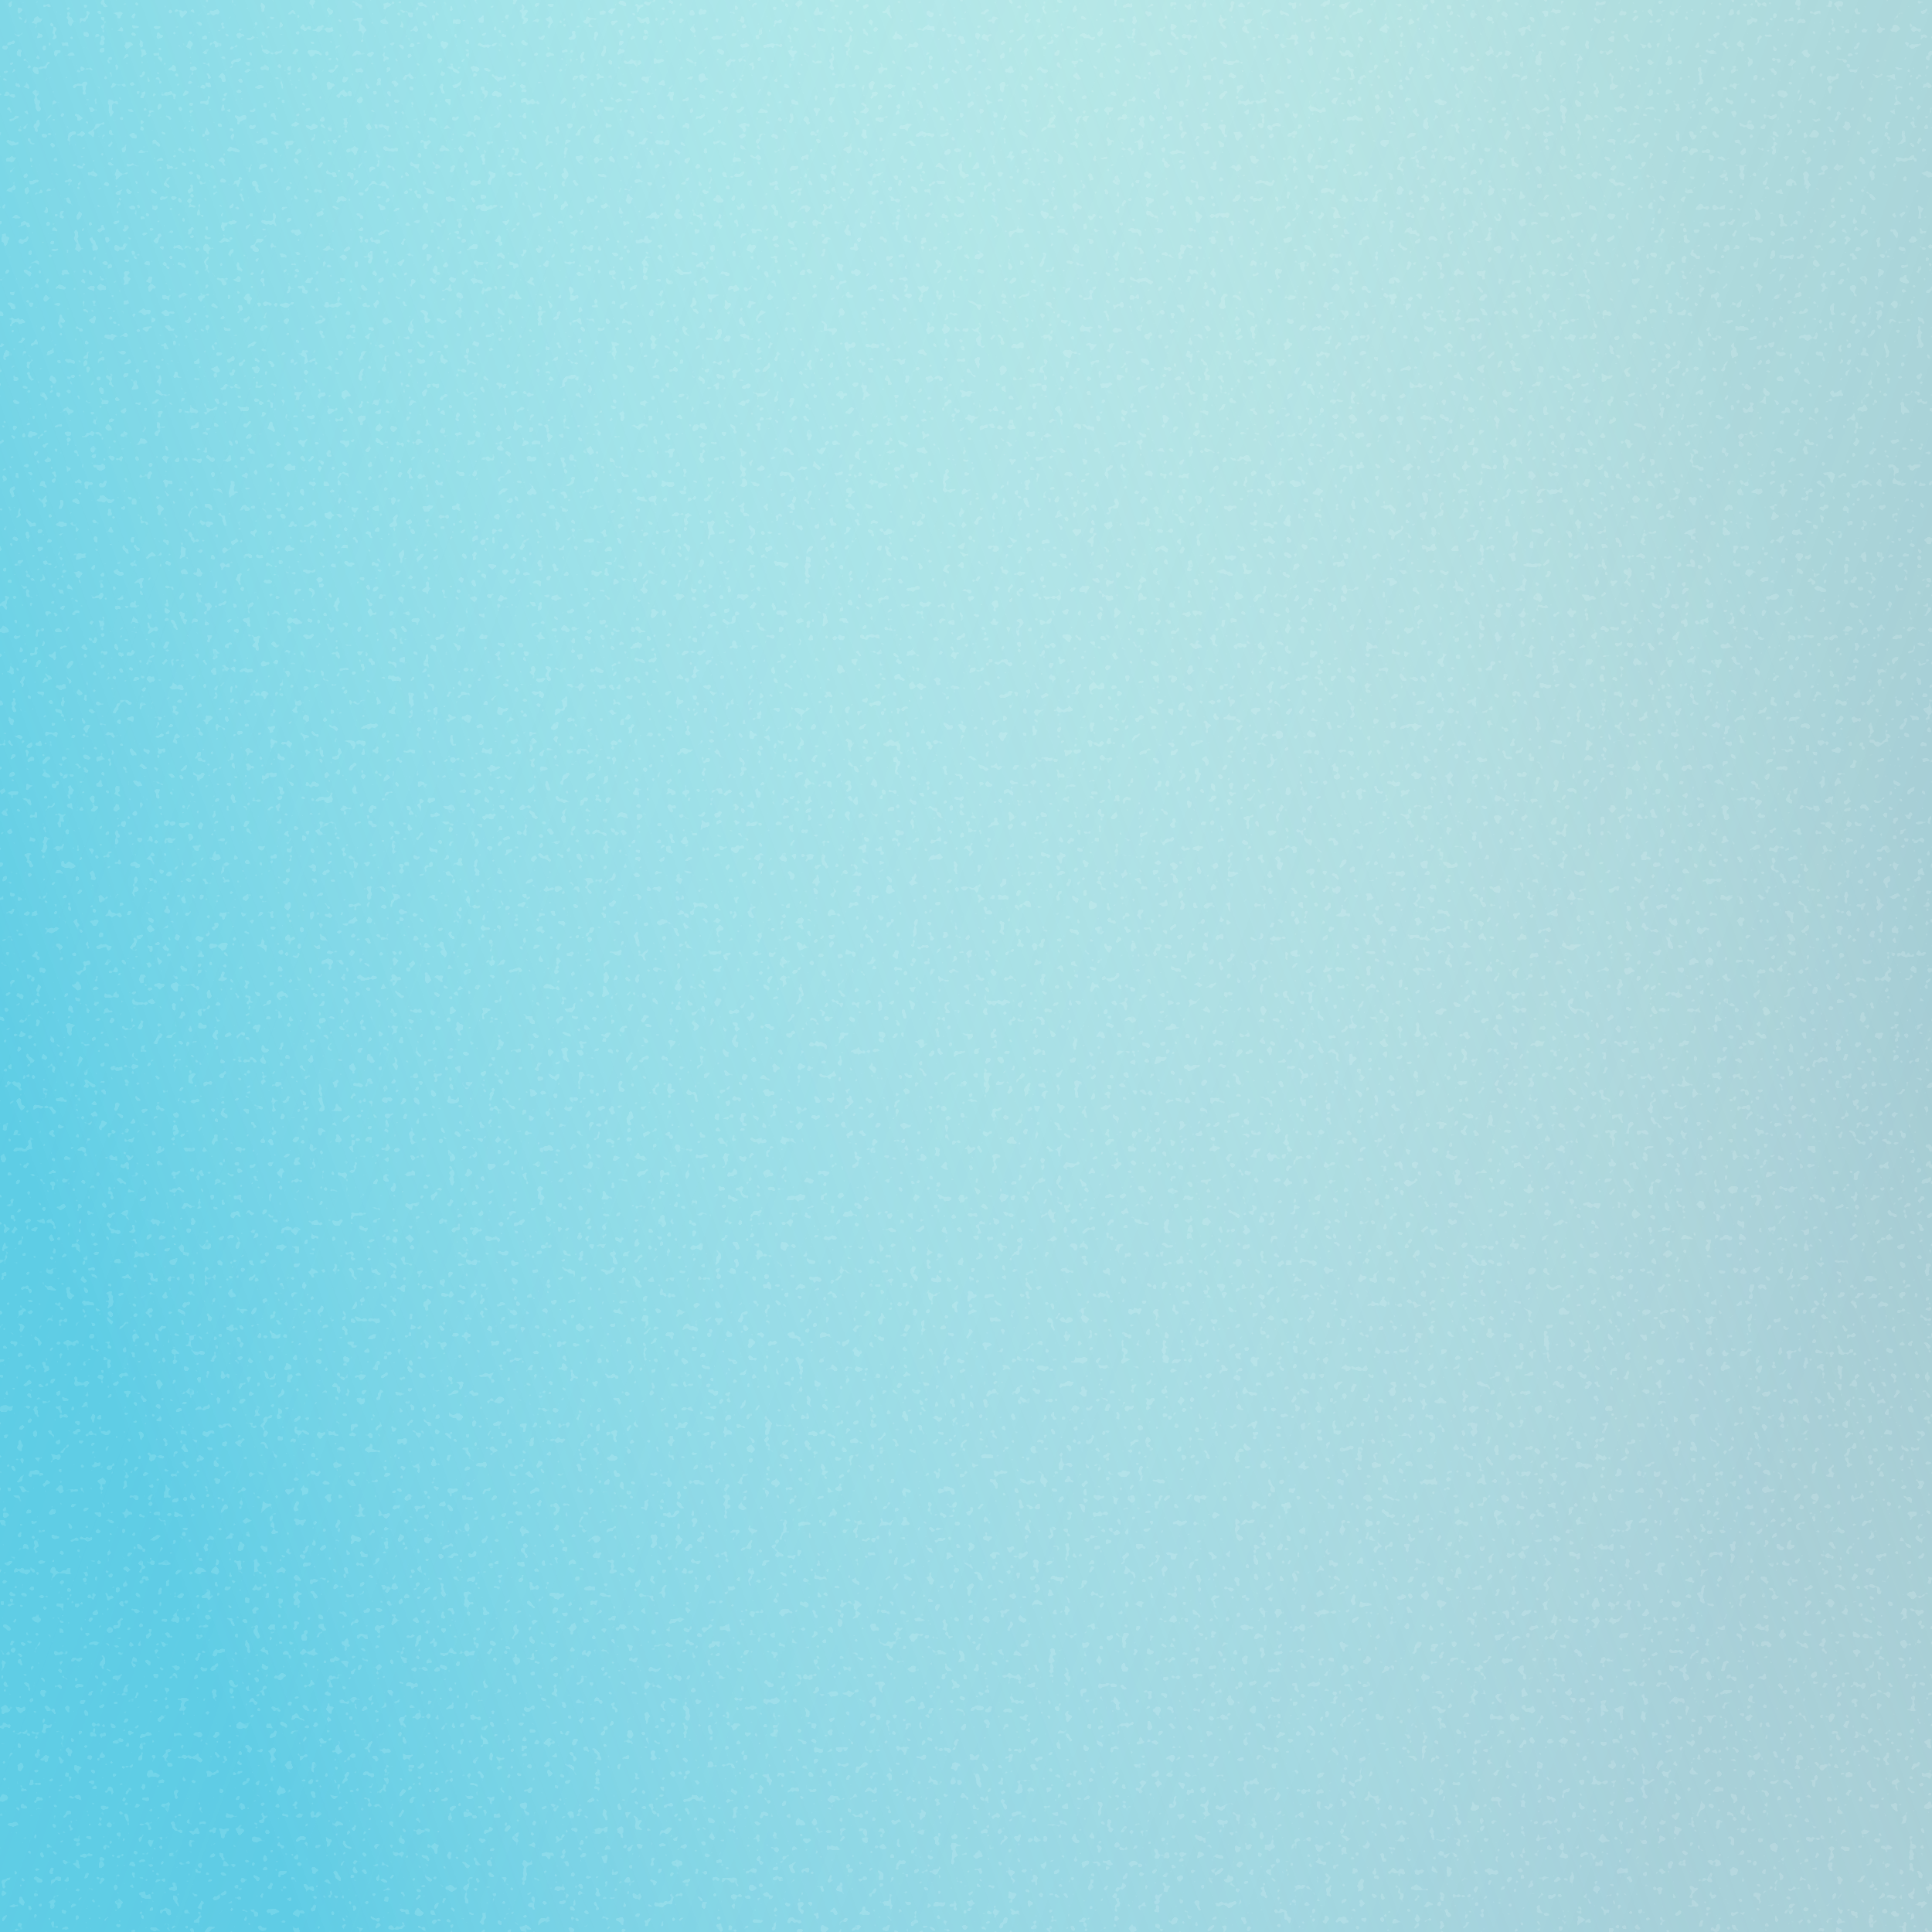
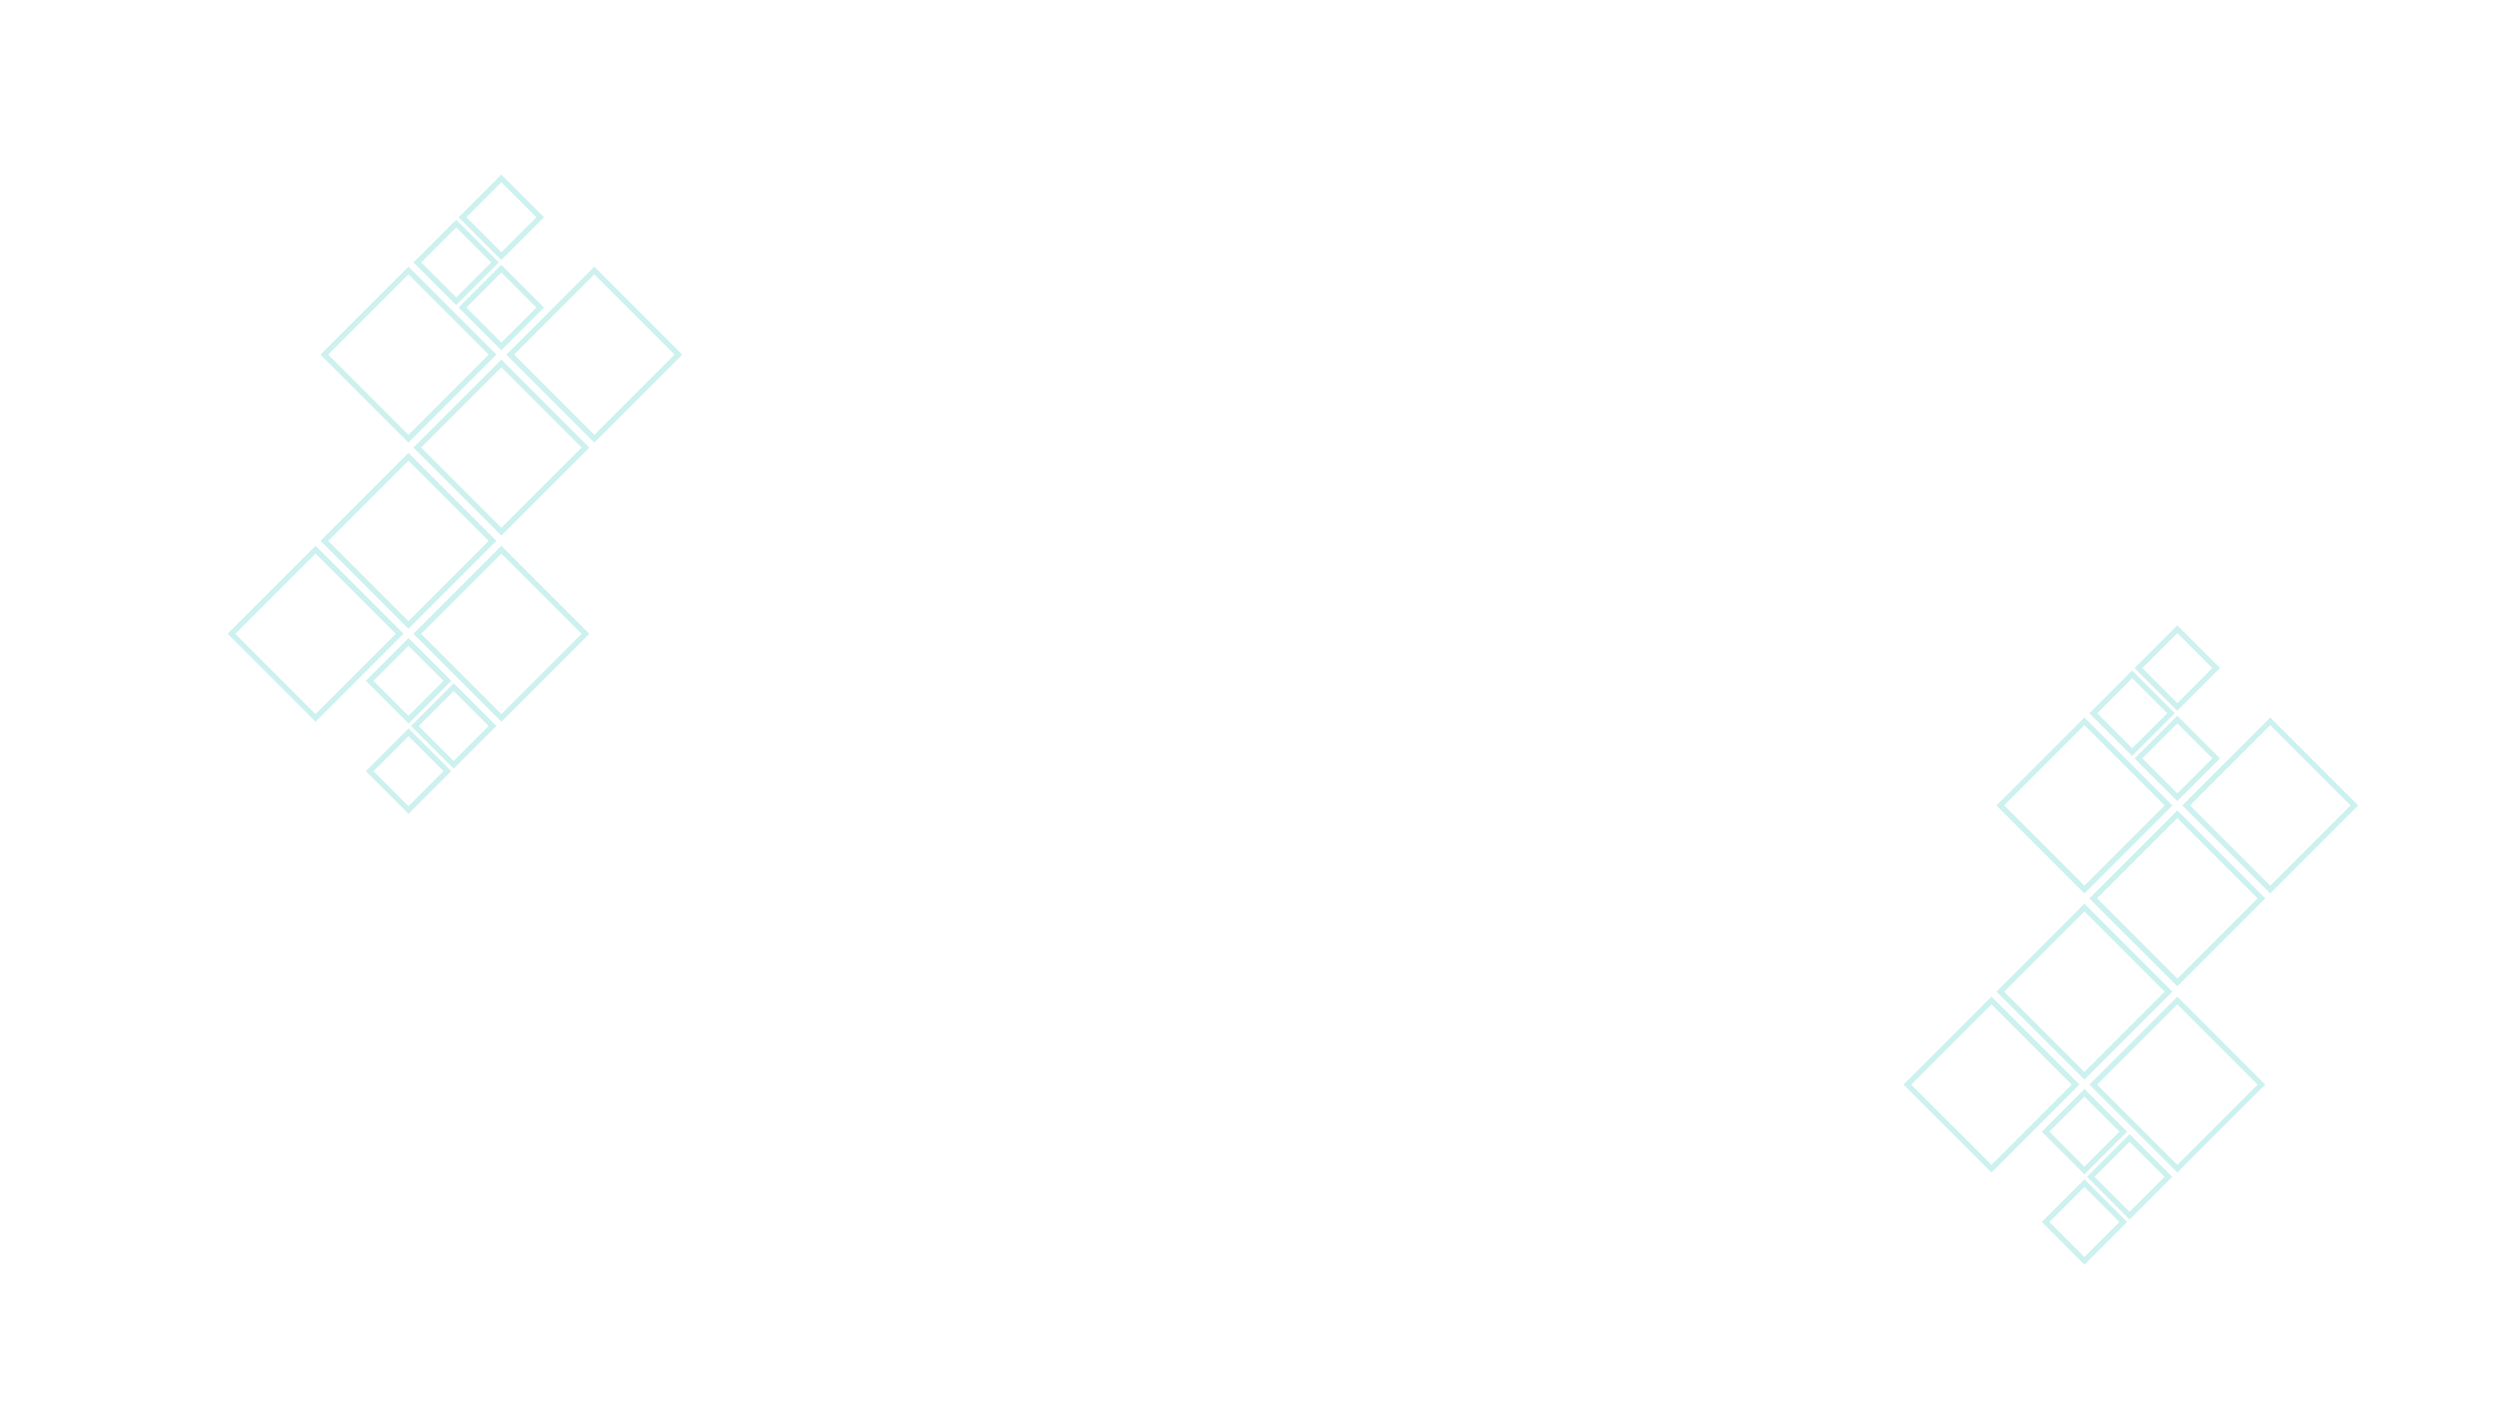
- <svg xmlns="http://www.w3.org/2000/svg" version="1.1" viewBox="0 0 700 700" width="700" height="700">
+ <svg xmlns="http://www.w3.org/2000/svg" width="1366" zoomAndPan="magnify" viewBox="0 0 1024.5 576" height="768" preserveAspectRatio="xMidYMid meet" version="1.0">
  <defs>
-     <linearGradient gradientTransform="rotate(-110, 0.5, 0.5)" x1="50%" y1="0%" x2="50%" y2="100%" id="gggrain-gradient2">
-       <stop stop-color="hsla(194, 83%, 49%, 0.53)" stop-opacity="1" offset="-0%" />
-       <stop stop-color="rgba(255,255,255,0)" stop-opacity="0" offset="100%" />
-     </linearGradient>
-     <linearGradient gradientTransform="rotate(110, 0.5, 0.5)" x1="50%" y1="0%" x2="50%" y2="100%" id="gggrain-gradient3">
-       <stop stop-color="#8b8bad50" stop-opacity="1" />
-       <stop stop-color="rgba(255,255,255,0)" stop-opacity="0" offset="100%" />
-     </linearGradient>
-     <filter id="gggrain-filter" x="-20%" y="-20%" width="140%" height="140%" filterUnits="objectBoundingBox" primitiveUnits="userSpaceOnUse" color-interpolation-filters="sRGB">
-       <feTurbulence type="fractalNoise" baseFrequency="0.34" numOctaves="2" seed="2" stitchTiles="stitch" x="0%" y="0%" width="100%" height="100%" result="turbulence" />
-       <feColorMatrix type="saturate" values="0" x="0%" y="0%" width="100%" height="100%" in="turbulence" result="colormatrix" />
-       <feComponentTransfer x="0%" y="0%" width="100%" height="100%" in="colormatrix" result="componentTransfer">
-         <feFuncR type="linear" slope="3" />
-         <feFuncG type="linear" slope="3" />
-         <feFuncB type="linear" slope="3" />
-       </feComponentTransfer>
-       <feColorMatrix x="0%" y="0%" width="100%" height="100%" in="componentTransfer" result="colormatrix2" type="matrix" values="1 0 0 0 0           0 1 0 0 0           0 0 1 0 0           0 0 0 23 -15" />
+     <filter x="0%" y="0%" width="100%" height="100%" id="861fa23675">
+       <feColorMatrix values="0 0 0 0 1 0 0 0 0 1 0 0 0 0 1 0 0 0 1 0" color-interpolation-filters="sRGB" />
    </filter>
+     <mask id="0b452772c9">
+       <g filter="url(#861fa23675)">
+         <rect x="-102.45" width="1229.4" fill="#000000" y="-57.6" height="691.2" fill-opacity="0.2" />
+       </g>
+     </mask>
+     <clipPath id="495340c7c1">
+       <path d="M 14 14 L 87 14 L 87 87 L 14 87 Z M 14 14 " clip-rule="nonzero" />
+     </clipPath>
+     <clipPath id="3749602330">
+       <path d="M 50.469 86.461 L 14.422 50.414 L 50.469 14.371 L 86.512 50.414 Z M 50.469 86.461 " clip-rule="nonzero" />
+     </clipPath>
+     <clipPath id="367addef4f">
+       <path d="M 50.469 86.461 L 14.398 50.391 L 50.469 14.32 L 86.535 50.391 Z M 50.469 86.461 " clip-rule="nonzero" />
+     </clipPath>
+     <clipPath id="f3f7371090">
+       <rect x="0" width="100" y="0" height="100" />
+     </clipPath>
+     <mask id="c71a11f17d">
+       <g filter="url(#861fa23675)">
+         <rect x="-102.45" width="1229.4" fill="#000000" y="-57.6" height="691.2" fill-opacity="0.2" />
+       </g>
+     </mask>
+     <clipPath id="c6a103c023">
+       <path d="M 13 14 L 49 14 L 49 50 L 13 50 Z M 13 14 " clip-rule="nonzero" />
+     </clipPath>
+     <clipPath id="93a451a67c">
+       <path d="M 13.441 31.539 L 30.934 14.047 L 48.426 31.539 L 30.934 49.031 Z M 13.441 31.539 " clip-rule="nonzero" />
+     </clipPath>
+     <clipPath id="45bfdffde4">
+       <path d="M 13.441 31.539 L 30.969 14.012 L 48.492 31.539 L 30.969 49.062 Z M 13.441 31.539 " clip-rule="nonzero" />
+     </clipPath>
+     <clipPath id="a8a6e30c58">
+       <rect x="0" width="62" y="0" height="63" />
+     </clipPath>
+     <mask id="0bdf95e060">
+       <g filter="url(#861fa23675)">
+         <rect x="-102.45" width="1229.4" fill="#000000" y="-57.6" height="691.2" fill-opacity="0.2" />
+       </g>
+     </mask>
+     <clipPath id="3ad0c20a39">
+       <path d="M 13 13 L 49 13 L 49 49 L 13 49 Z M 13 13 " clip-rule="nonzero" />
+     </clipPath>
+     <clipPath id="9ea1c5186b">
+       <path d="M 13.945 31.035 L 31.438 13.543 L 48.93 31.035 L 31.438 48.527 Z M 13.945 31.035 " clip-rule="nonzero" />
+     </clipPath>
+     <clipPath id="d74a50ac52">
+       <path d="M 13.945 31.035 L 31.469 13.512 L 48.996 31.035 L 31.469 48.562 Z M 13.945 31.035 " clip-rule="nonzero" />
+     </clipPath>
+     <clipPath id="61e1cf6746">
+       <rect x="0" width="63" y="0" height="62" />
+     </clipPath>
+     <mask id="478790a69a">
+       <g filter="url(#861fa23675)">
+         <rect x="-102.45" width="1229.4" fill="#000000" y="-57.6" height="691.2" fill-opacity="0.2" />
+       </g>
+     </mask>
+     <clipPath id="e312d58d72">
+       <path d="M 13 13 L 49 13 L 49 49 L 13 49 Z M 13 13 " clip-rule="nonzero" />
+     </clipPath>
+     <clipPath id="e810c44abd">
+       <path d="M 13.945 31.039 L 31.438 13.547 L 48.93 31.039 L 31.438 48.531 Z M 13.945 31.039 " clip-rule="nonzero" />
+     </clipPath>
+     <clipPath id="0ff4c90529">
+       <path d="M 13.945 31.039 L 31.469 13.516 L 48.996 31.039 L 31.469 48.566 Z M 13.945 31.039 " clip-rule="nonzero" />
+     </clipPath>
+     <clipPath id="d3db801fe9">
+       <rect x="0" width="63" y="0" height="62" />
+     </clipPath>
+     <mask id="a97284b35d">
+       <g filter="url(#861fa23675)">
+         <rect x="-102.45" width="1229.4" fill="#000000" y="-57.6" height="691.2" fill-opacity="0.2" />
+       </g>
+     </mask>
+     <clipPath id="856ae90747">
+       <path d="M 13 14 L 86 14 L 86 87 L 13 87 Z M 13 14 " clip-rule="nonzero" />
+     </clipPath>
+     <clipPath id="5570665ad2">
+       <path d="M 49.387 86.379 L 13.344 50.336 L 49.387 14.289 L 85.434 50.336 Z M 49.387 86.379 " clip-rule="nonzero" />
+     </clipPath>
+     <clipPath id="811688ba27">
+       <path d="M 49.387 86.379 L 13.316 50.309 L 49.387 14.242 L 85.457 50.309 Z M 49.387 86.379 " clip-rule="nonzero" />
+     </clipPath>
+     <clipPath id="61a2f4f549">
+       <rect x="0" width="99" y="0" height="100" />
+     </clipPath>
+     <mask id="307c903c63">
+       <g filter="url(#861fa23675)">
+         <rect x="-102.45" width="1229.4" fill="#000000" y="-57.6" height="691.2" fill-opacity="0.2" />
+       </g>
+     </mask>
+     <clipPath id="e667bbb2e8">
+       <path d="M 13 14 L 86 14 L 86 87 L 13 87 Z M 13 14 " clip-rule="nonzero" />
+     </clipPath>
+     <clipPath id="ea53f5a3a5">
+       <path d="M 49.547 86.379 L 13.504 50.336 L 49.547 14.289 L 85.59 50.336 Z M 49.547 86.379 " clip-rule="nonzero" />
+     </clipPath>
+     <clipPath id="dc24f9732b">
+       <path d="M 49.547 86.379 L 13.477 50.309 L 49.547 14.242 L 85.617 50.309 Z M 49.547 86.379 " clip-rule="nonzero" />
+     </clipPath>
+     <clipPath id="2b953091ec">
+       <rect x="0" width="99" y="0" height="100" />
+     </clipPath>
+     <mask id="05ba6e266a">
+       <g filter="url(#861fa23675)">
+         <rect x="-102.45" width="1229.4" fill="#000000" y="-57.6" height="691.2" fill-opacity="0.2" />
+       </g>
+     </mask>
+     <clipPath id="c31d97b0c6">
+       <path d="M 13 13 L 86 13 L 86 86 L 13 86 Z M 13 13 " clip-rule="nonzero" />
+     </clipPath>
+     <clipPath id="c0ed3c0c97">
+       <path d="M 49.387 13.59 L 85.434 49.633 L 49.387 85.68 L 13.344 49.633 Z M 49.387 13.59 " clip-rule="nonzero" />
+     </clipPath>
+     <clipPath id="6b9cadb4ad">
+       <path d="M 49.387 13.59 L 85.457 49.66 L 49.387 85.73 L 13.316 49.66 Z M 49.387 13.59 " clip-rule="nonzero" />
+     </clipPath>
+     <clipPath id="e8e3195af9">
+       <rect x="0" width="99" y="0" height="99" />
+     </clipPath>
+     <mask id="768e7af101">
+       <g filter="url(#861fa23675)">
+         <rect x="-102.45" width="1229.4" fill="#000000" y="-57.6" height="691.2" fill-opacity="0.2" />
+       </g>
+     </mask>
+     <clipPath id="559cccea8f">
+       <path d="M 13 14 L 49 14 L 49 50 L 13 50 Z M 13 14 " clip-rule="nonzero" />
+     </clipPath>
+     <clipPath id="8f6d039d48">
+       <path d="M 48.418 31.516 L 30.926 49.008 L 13.434 31.516 L 30.926 14.023 Z M 48.418 31.516 " clip-rule="nonzero" />
+     </clipPath>
+     <clipPath id="486ffe2a0a">
+       <path d="M 48.418 31.516 L 30.891 49.039 L 13.367 31.516 L 30.891 13.988 Z M 48.418 31.516 " clip-rule="nonzero" />
+     </clipPath>
+     <clipPath id="47fbc3c585">
+       <rect x="0" width="62" y="0" height="63" />
+     </clipPath>
+     <mask id="70a63f005b">
+       <g filter="url(#861fa23675)">
+         <rect x="-102.45" width="1229.4" fill="#000000" y="-57.6" height="691.2" fill-opacity="0.2" />
+       </g>
+     </mask>
+     <clipPath id="d5dd62d8a4">
+       <path d="M 13 13 L 49 13 L 49 49 L 13 49 Z M 13 13 " clip-rule="nonzero" />
+     </clipPath>
+     <clipPath id="2b82c2ccf9">
+       <path d="M 48.914 31.016 L 31.422 48.512 L 13.93 31.016 L 31.422 13.523 Z M 48.914 31.016 " clip-rule="nonzero" />
+     </clipPath>
+     <clipPath id="ff6fc6ec6b">
+       <path d="M 48.914 31.016 L 31.391 48.543 L 13.863 31.016 L 31.391 13.492 Z M 48.914 31.016 " clip-rule="nonzero" />
+     </clipPath>
+     <clipPath id="a7ab2f2d00">
+       <rect x="0" width="62" y="0" height="62" />
+     </clipPath>
+     <mask id="9918b1de07">
+       <g filter="url(#861fa23675)">
+         <rect x="-102.45" width="1229.4" fill="#000000" y="-57.6" height="691.2" fill-opacity="0.2" />
+       </g>
+     </mask>
+     <clipPath id="e83db65a77">
+       <path d="M 13 13 L 49 13 L 49 49 L 13 49 Z M 13 13 " clip-rule="nonzero" />
+     </clipPath>
+     <clipPath id="af48e67418">
+       <path d="M 48.914 31.012 L 31.422 48.504 L 13.93 31.012 L 31.422 13.52 Z M 48.914 31.012 " clip-rule="nonzero" />
+     </clipPath>
+     <clipPath id="f74fe64aea">
+       <path d="M 48.914 31.012 L 31.391 48.539 L 13.863 31.012 L 31.391 13.488 Z M 48.914 31.012 " clip-rule="nonzero" />
+     </clipPath>
+     <clipPath id="598ecd3de1">
+       <rect x="0" width="62" y="0" height="62" />
+     </clipPath>
+     <mask id="997999f61f">
+       <g filter="url(#861fa23675)">
+         <rect x="-102.45" width="1229.4" fill="#000000" y="-57.6" height="691.2" fill-opacity="0.2" />
+       </g>
+     </mask>
+     <clipPath id="b12398cae3">
+       <path d="M 14 13 L 87 13 L 87 86 L 14 86 Z M 14 13 " clip-rule="nonzero" />
+     </clipPath>
+     <clipPath id="7a232d84ad">
+       <path d="M 50.469 13.668 L 86.512 49.715 L 50.469 85.758 L 14.422 49.715 Z M 50.469 13.668 " clip-rule="nonzero" />
+     </clipPath>
+     <clipPath id="32ca5309ac">
+       <path d="M 50.469 13.668 L 86.535 49.738 L 50.469 85.809 L 14.398 49.738 Z M 50.469 13.668 " clip-rule="nonzero" />
+     </clipPath>
+     <clipPath id="841a17f1e4">
+       <rect x="0" width="100" y="0" height="100" />
+     </clipPath>
+     <mask id="fa070b1792">
+       <g filter="url(#861fa23675)">
+         <rect x="-102.45" width="1229.4" fill="#000000" y="-57.6" height="691.2" fill-opacity="0.2" />
+       </g>
+     </mask>
+     <clipPath id="e8e506e002">
+       <path d="M 14 13 L 87 13 L 87 86 L 14 86 Z M 14 13 " clip-rule="nonzero" />
+     </clipPath>
+     <clipPath id="600636a426">
+       <path d="M 50.309 13.668 L 86.352 49.715 L 50.309 85.758 L 14.262 49.715 Z M 50.309 13.668 " clip-rule="nonzero" />
+     </clipPath>
+     <clipPath id="d19bb90b92">
+       <path d="M 50.309 13.668 L 86.379 49.738 L 50.309 85.809 L 14.238 49.738 Z M 50.309 13.668 " clip-rule="nonzero" />
+     </clipPath>
+     <clipPath id="a7463ba5d1">
+       <rect x="0" width="100" y="0" height="100" />
+     </clipPath>
+     <mask id="cbedfb8e26">
+       <g filter="url(#861fa23675)">
+         <rect x="-102.45" width="1229.4" fill="#000000" y="-57.6" height="691.2" fill-opacity="0.2" />
+       </g>
+     </mask>
+     <clipPath id="223835a9c2">
+       <path d="M 14 14 L 87 14 L 87 87 L 14 87 Z M 14 14 " clip-rule="nonzero" />
+     </clipPath>
+     <clipPath id="ebcf750878">
+       <path d="M 50.27 86.199 L 14.223 50.156 L 50.27 14.109 L 86.312 50.156 Z M 50.27 86.199 " clip-rule="nonzero" />
+     </clipPath>
+     <clipPath id="7ce7ced3ab">
+       <path d="M 50.27 86.199 L 14.199 50.129 L 50.27 14.059 L 86.34 50.129 Z M 50.27 86.199 " clip-rule="nonzero" />
+     </clipPath>
+     <clipPath id="09650c225a">
+       <rect x="0" width="100" y="0" height="100" />
+     </clipPath>
+     <mask id="35e93a8bbe">
+       <g filter="url(#861fa23675)">
+         <rect x="-102.45" width="1229.4" fill="#000000" y="-57.6" height="691.2" fill-opacity="0.2" />
+       </g>
+     </mask>
+     <clipPath id="30cb3c7d8a">
+       <path d="M 13 13 L 49 13 L 49 49 L 13 49 Z M 13 13 " clip-rule="nonzero" />
+     </clipPath>
+     <clipPath id="4c188e7f97">
+       <path d="M 13.242 31.277 L 30.734 13.785 L 48.227 31.277 L 30.734 48.77 Z M 13.242 31.277 " clip-rule="nonzero" />
+     </clipPath>
+     <clipPath id="dd455d3895">
+       <path d="M 13.242 31.277 L 30.77 13.754 L 48.293 31.277 L 30.77 48.805 Z M 13.242 31.277 " clip-rule="nonzero" />
+     </clipPath>
+     <clipPath id="cf05684687">
+       <rect x="0" width="62" y="0" height="62" />
+     </clipPath>
+     <mask id="90dadc565a">
+       <g filter="url(#861fa23675)">
+         <rect x="-102.45" width="1229.4" fill="#000000" y="-57.6" height="691.2" fill-opacity="0.2" />
+       </g>
+     </mask>
+     <clipPath id="5000054bbe">
+       <path d="M 13 13 L 49 13 L 49 49 L 13 49 Z M 13 13 " clip-rule="nonzero" />
+     </clipPath>
+     <clipPath id="64ffcfef2b">
+       <path d="M 13.746 30.777 L 31.238 13.281 L 48.73 30.777 L 31.238 48.27 Z M 13.746 30.777 " clip-rule="nonzero" />
+     </clipPath>
+     <clipPath id="81fc95ef5b">
+       <path d="M 13.746 30.777 L 31.27 13.25 L 48.797 30.777 L 31.27 48.301 Z M 13.746 30.777 " clip-rule="nonzero" />
+     </clipPath>
+     <clipPath id="2bf072a2b4">
+       <rect x="0" width="62" y="0" height="62" />
+     </clipPath>
+     <mask id="8daa6d9387">
+       <g filter="url(#861fa23675)">
+         <rect x="-102.45" width="1229.4" fill="#000000" y="-57.6" height="691.2" fill-opacity="0.2" />
+       </g>
+     </mask>
+     <clipPath id="0a8aeb4878">
+       <path d="M 13 13 L 49 13 L 49 49 L 13 49 Z M 13 13 " clip-rule="nonzero" />
+     </clipPath>
+     <clipPath id="5420ea1bca">
+       <path d="M 13.746 30.781 L 31.238 13.289 L 48.73 30.781 L 31.238 48.273 Z M 13.746 30.781 " clip-rule="nonzero" />
+     </clipPath>
+     <clipPath id="3dafc61a10">
+       <path d="M 13.746 30.781 L 31.27 13.254 L 48.797 30.781 L 31.27 48.305 Z M 13.746 30.781 " clip-rule="nonzero" />
+     </clipPath>
+     <clipPath id="b4123719d7">
+       <rect x="0" width="62" y="0" height="62" />
+     </clipPath>
+     <mask id="c9dd18c3ea">
+       <g filter="url(#861fa23675)">
+         <rect x="-102.45" width="1229.4" fill="#000000" y="-57.6" height="691.2" fill-opacity="0.2" />
+       </g>
+     </mask>
+     <clipPath id="b3c5e81be2">
+       <path d="M 14 14 L 87 14 L 87 87 L 14 87 Z M 14 14 " clip-rule="nonzero" />
+     </clipPath>
+     <clipPath id="0108e424ef">
+       <path d="M 50.188 86.121 L 14.145 50.074 L 50.188 14.031 L 86.234 50.074 Z M 50.188 86.121 " clip-rule="nonzero" />
+     </clipPath>
+     <clipPath id="16b8abaf00">
+       <path d="M 50.188 86.121 L 14.121 50.051 L 50.188 13.98 L 86.258 50.051 Z M 50.188 86.121 " clip-rule="nonzero" />
+     </clipPath>
+     <clipPath id="baf605ab69">
+       <rect x="0" width="100" y="0" height="100" />
+     </clipPath>
+     <mask id="fd27eea8ea">
+       <g filter="url(#861fa23675)">
+         <rect x="-102.45" width="1229.4" fill="#000000" y="-57.6" height="691.2" fill-opacity="0.2" />
+       </g>
+     </mask>
+     <clipPath id="17a7afe61a">
+       <path d="M 14 14 L 87 14 L 87 87 L 14 87 Z M 14 14 " clip-rule="nonzero" />
+     </clipPath>
+     <clipPath id="fcab9342dd">
+       <path d="M 50.348 86.121 L 14.305 50.074 L 50.348 14.031 L 86.395 50.074 Z M 50.348 86.121 " clip-rule="nonzero" />
+     </clipPath>
+     <clipPath id="47825aac59">
+       <path d="M 50.348 86.121 L 14.277 50.051 L 50.348 13.98 L 86.418 50.051 Z M 50.348 86.121 " clip-rule="nonzero" />
+     </clipPath>
+     <clipPath id="d3c7334003">
+       <rect x="0" width="100" y="0" height="100" />
+     </clipPath>
+     <mask id="d501d6f3d2">
+       <g filter="url(#861fa23675)">
+         <rect x="-102.45" width="1229.4" fill="#000000" y="-57.6" height="691.2" fill-opacity="0.2" />
+       </g>
+     </mask>
+     <clipPath id="532f45587f">
+       <path d="M 14 14 L 87 14 L 87 87 L 14 87 Z M 14 14 " clip-rule="nonzero" />
+     </clipPath>
+     <clipPath id="b459f023d5">
+       <path d="M 50.188 14.328 L 86.234 50.375 L 50.188 86.418 L 14.145 50.375 Z M 50.188 14.328 " clip-rule="nonzero" />
+     </clipPath>
+     <clipPath id="0f330a076d">
+       <path d="M 50.188 14.328 L 86.258 50.398 L 50.188 86.469 L 14.121 50.398 Z M 50.188 14.328 " clip-rule="nonzero" />
+     </clipPath>
+     <clipPath id="f7a8c7d289">
+       <rect x="0" width="100" y="0" height="100" />
+     </clipPath>
+     <mask id="dd7e202912">
+       <g filter="url(#861fa23675)">
+         <rect x="-102.45" width="1229.4" fill="#000000" y="-57.6" height="691.2" fill-opacity="0.2" />
+       </g>
+     </mask>
+     <clipPath id="d02f94d0c4">
+       <path d="M 13 13 L 49 13 L 49 49 L 13 49 Z M 13 13 " clip-rule="nonzero" />
+     </clipPath>
+     <clipPath id="c06b9e493b">
+       <path d="M 48.219 31.254 L 30.727 48.746 L 13.234 31.254 L 30.727 13.762 Z M 48.219 31.254 " clip-rule="nonzero" />
+     </clipPath>
+     <clipPath id="eafbec5681">
+       <path d="M 48.219 31.254 L 30.691 48.781 L 13.168 31.254 L 30.691 13.73 Z M 48.219 31.254 " clip-rule="nonzero" />
+     </clipPath>
+     <clipPath id="ef83dae09b">
+       <rect x="0" width="62" y="0" height="62" />
+     </clipPath>
+     <mask id="ddba8c48fa">
+       <g filter="url(#861fa23675)">
+         <rect x="-102.45" width="1229.4" fill="#000000" y="-57.6" height="691.2" fill-opacity="0.2" />
+       </g>
+     </mask>
+     <clipPath id="2b79707fa2">
+       <path d="M 13 13 L 49 13 L 49 49 L 13 49 Z M 13 13 " clip-rule="nonzero" />
+     </clipPath>
+     <clipPath id="f6b571630f">
+       <path d="M 48.715 30.758 L 31.223 48.25 L 13.73 30.758 L 31.223 13.266 Z M 48.715 30.758 " clip-rule="nonzero" />
+     </clipPath>
+     <clipPath id="3ae2515d57">
+       <path d="M 48.715 30.758 L 31.191 48.281 L 13.664 30.758 L 31.191 13.23 Z M 48.715 30.758 " clip-rule="nonzero" />
+     </clipPath>
+     <clipPath id="110d19cdb6">
+       <rect x="0" width="62" y="0" height="62" />
+     </clipPath>
+     <mask id="e489ce1189">
+       <g filter="url(#861fa23675)">
+         <rect x="-102.45" width="1229.4" fill="#000000" y="-57.6" height="691.2" fill-opacity="0.2" />
+       </g>
+     </mask>
+     <clipPath id="b4838234c1">
+       <path d="M 13 13 L 49 13 L 49 49 L 13 49 Z M 13 13 " clip-rule="nonzero" />
+     </clipPath>
+     <clipPath id="73e199f9fc">
+       <path d="M 48.715 30.754 L 31.223 48.246 L 13.73 30.754 L 31.223 13.262 Z M 48.715 30.754 " clip-rule="nonzero" />
+     </clipPath>
+     <clipPath id="afa8b5b9a7">
+       <path d="M 48.715 30.754 L 31.191 48.277 L 13.664 30.754 L 31.191 13.227 Z M 48.715 30.754 " clip-rule="nonzero" />
+     </clipPath>
+     <clipPath id="6d7d6c9bb0">
+       <rect x="0" width="62" y="0" height="62" />
+     </clipPath>
+     <mask id="d426e6ae94">
+       <g filter="url(#861fa23675)">
+         <rect x="-102.45" width="1229.4" fill="#000000" y="-57.6" height="691.2" fill-opacity="0.2" />
+       </g>
+     </mask>
+     <clipPath id="bacd0402f1">
+       <path d="M 14 14 L 87 14 L 87 87 L 14 87 Z M 14 14 " clip-rule="nonzero" />
+     </clipPath>
+     <clipPath id="5e1605705e">
+       <path d="M 50.27 14.41 L 86.312 50.453 L 50.27 86.5 L 14.223 50.453 Z M 50.27 14.41 " clip-rule="nonzero" />
+     </clipPath>
+     <clipPath id="350f4e04d7">
+       <path d="M 50.27 14.41 L 86.34 50.48 L 50.27 86.547 L 14.199 50.48 Z M 50.27 14.41 " clip-rule="nonzero" />
+     </clipPath>
+     <clipPath id="afb083a47d">
+       <rect x="0" width="100" y="0" height="100" />
+     </clipPath>
+     <mask id="6f10f4a9e7">
+       <g filter="url(#861fa23675)">
+         <rect x="-102.45" width="1229.4" fill="#000000" y="-57.6" height="691.2" fill-opacity="0.2" />
+       </g>
+     </mask>
+     <clipPath id="e70e39b857">
+       <path d="M 14 14 L 87 14 L 87 87 L 14 87 Z M 14 14 " clip-rule="nonzero" />
+     </clipPath>
+     <clipPath id="b1b71e5aa9">
+       <path d="M 50.109 14.41 L 86.152 50.453 L 50.109 86.5 L 14.062 50.453 Z M 50.109 14.41 " clip-rule="nonzero" />
+     </clipPath>
+     <clipPath id="1346fb7a02">
+       <path d="M 50.109 14.41 L 86.18 50.48 L 50.109 86.547 L 14.039 50.48 Z M 50.109 14.41 " clip-rule="nonzero" />
+     </clipPath>
+     <clipPath id="ade348984b">
+       <rect x="0" width="100" y="0" height="100" />
+     </clipPath>
  </defs>
-   <g>
-     <rect width="100%" height="100%" fill="#00b9ae50" />
-     <rect width="100%" height="100%" fill="url(#gggrain-gradient3)" />
-     <rect width="100%" height="100%" fill="url(#gggrain-gradient2)" />
-     <rect width="100%" height="100%" fill="transparent" filter="url(#gggrain-filter)" opacity="0.32" style="mix-blend-mode: soft-light" />
+   <g mask="url(#0b452772c9)">
+     <g transform="matrix(1, 0, 0, 1, 155, 133)">
+       <g clip-path="url(#f3f7371090)">
+         <g clip-path="url(#495340c7c1)">
+           <g clip-path="url(#3749602330)">
+             <g clip-path="url(#367addef4f)">
+               <path stroke-linecap="butt" transform="matrix(-0.530071, -0.530071, 0.530071, -0.530071, 50.46714, 86.45948)" fill="none" stroke-linejoin="miter" d="M -0.003 0 L 68.045 0 L 68.045 68.048 L 0.001 68.044 Z M -0.003 0 " stroke="#00b9ae" stroke-width="6" stroke-opacity="1" stroke-miterlimit="4" />
+             </g>
+           </g>
+         </g>
+       </g>
+     </g>
+   </g>
+   <g mask="url(#c71a11f17d)">
+     <g transform="matrix(1, 0, 0, 1, 156, 76)">
+       <g clip-path="url(#a8a6e30c58)">
+         <g clip-path="url(#c6a103c023)">
+           <g clip-path="url(#93a451a67c)">
+             <g clip-path="url(#45bfdffde4)">
+               <path stroke-linecap="butt" transform="matrix(0.530071, -0.530071, 0.530071, 0.530071, 13.44176, 31.53784)" fill="none" stroke-linejoin="miter" d="M -0.001 0.001 L 33.065 0.001 L 33.061 33.063 L 0.002 33.063 Z M -0.001 0.001 " stroke="#00b9ae" stroke-width="6" stroke-opacity="1" stroke-miterlimit="4" />
+             </g>
+           </g>
+         </g>
+       </g>
+     </g>
+   </g>
+   <g mask="url(#0bdf95e060)">
+     <g transform="matrix(1, 0, 0, 1, 174, 58)">
+       <g clip-path="url(#61e1cf6746)">
+         <g clip-path="url(#3ad0c20a39)">
+           <g clip-path="url(#9ea1c5186b)">
+             <g clip-path="url(#d74a50ac52)">
+               <path stroke-linecap="butt" transform="matrix(0.530071, -0.530071, 0.530071, 0.530071, 13.94384, 31.03576)" fill="none" stroke-linejoin="miter" d="M 0.002 0.001 L 33.061 0.001 L 33.064 33.063 L -0.002 33.063 Z M 0.002 0.001 " stroke="#00b9ae" stroke-width="6" stroke-opacity="1" stroke-miterlimit="4" />
+             </g>
+           </g>
+         </g>
+       </g>
+     </g>
+   </g>
+   <g mask="url(#478790a69a)">
+     <g transform="matrix(1, 0, 0, 1, 174, 95)">
+       <g clip-path="url(#d3db801fe9)">
+         <g clip-path="url(#e312d58d72)">
+           <g clip-path="url(#e810c44abd)">
+             <g clip-path="url(#0ff4c90529)">
+               <path stroke-linecap="butt" transform="matrix(0.530071, -0.530071, 0.530071, 0.530071, 13.94384, 31.03992)" fill="none" stroke-linejoin="miter" d="M 0.002 0.001 L 33.061 0.001 L 33.065 33.063 L -0.001 33.063 Z M 0.002 0.001 " stroke="#00b9ae" stroke-width="6" stroke-opacity="1" stroke-miterlimit="4" />
+             </g>
+           </g>
+         </g>
+       </g>
+     </g>
+   </g>
+   <g mask="url(#a97284b35d)">
+     <g transform="matrix(1, 0, 0, 1, 118, 95)">
+       <g clip-path="url(#61a2f4f549)">
+         <g clip-path="url(#856ae90747)">
+           <g clip-path="url(#5570665ad2)">
+             <g clip-path="url(#811688ba27)">
+               <path stroke-linecap="butt" transform="matrix(-0.530071, -0.530071, 0.530071, -0.530071, 49.38737, 86.37969)" fill="none" stroke-linejoin="miter" d="M 0.001 0 L 68.049 0 L 68.046 68.044 L 0.001 68.048 Z M 0.001 0 " stroke="#00b9ae" stroke-width="6" stroke-opacity="1" stroke-miterlimit="4" />
+             </g>
+           </g>
+         </g>
+       </g>
+     </g>
+   </g>
+   <g mask="url(#307c903c63)">
+     <g transform="matrix(1, 0, 0, 1, 194, 95)">
+       <g clip-path="url(#2b953091ec)">
+         <g clip-path="url(#e667bbb2e8)">
+           <g clip-path="url(#ea53f5a3a5)">
+             <g clip-path="url(#dc24f9732b)">
+               <path stroke-linecap="butt" transform="matrix(-0.530071, -0.530071, 0.530071, -0.530071, 49.54694, 86.37969)" fill="none" stroke-linejoin="miter" d="M 0.001 0.001 L 68.049 0.001 L 68.045 68.045 L 0.001 68.049 Z M 0.001 0.001 " stroke="#00b9ae" stroke-width="6" stroke-opacity="1" stroke-miterlimit="4" />
+             </g>
+           </g>
+         </g>
+       </g>
+     </g>
+   </g>
+   <g mask="url(#05ba6e266a)">
+     <g transform="matrix(1, 0, 0, 1, 118, 172)">
+       <g clip-path="url(#e8e3195af9)">
+         <g clip-path="url(#c31d97b0c6)">
+           <g clip-path="url(#c0ed3c0c97)">
+             <g clip-path="url(#6b9cadb4ad)">
+               <path stroke-linecap="butt" transform="matrix(0.530071, 0.530071, -0.530071, 0.530071, 49.38737, 13.58943)" fill="none" stroke-linejoin="miter" d="M -0 0.001 L 68.048 0.001 L 68.048 68.049 L -0 68.049 Z M -0 0.001 " stroke="#00b9ae" stroke-width="6" stroke-opacity="1" stroke-miterlimit="4" />
+             </g>
+           </g>
+         </g>
+       </g>
+     </g>
+   </g>
+   <g mask="url(#768e7af101)">
+     <g transform="matrix(1, 0, 0, 1, 155, 266)">
+       <g clip-path="url(#47fbc3c585)">
+         <g clip-path="url(#559cccea8f)">
+           <g clip-path="url(#8f6d039d48)">
+             <g clip-path="url(#486ffe2a0a)">
+               <path stroke-linecap="butt" transform="matrix(-0.530071, 0.530071, -0.530071, -0.530071, 48.41711, 31.51544)" fill="none" stroke-linejoin="miter" d="M -0.001 -0.001 L 33.062 0.003 L 33.062 33.061 L -0.001 33.065 Z M -0.001 -0.001 " stroke="#00b9ae" stroke-width="6" stroke-opacity="1" stroke-miterlimit="4" />
+             </g>
+           </g>
+         </g>
+       </g>
+     </g>
+   </g>
+   <g mask="url(#70a63f005b)">
+     <g transform="matrix(1, 0, 0, 1, 136, 285)">
+       <g clip-path="url(#a7ab2f2d00)">
+         <g clip-path="url(#d5dd62d8a4)">
+           <g clip-path="url(#2b82c2ccf9)">
+             <g clip-path="url(#ff6fc6ec6b)">
+               <path stroke-linecap="butt" transform="matrix(-0.530071, 0.530071, -0.530071, -0.530071, 48.91504, 31.01752)" fill="none" stroke-linejoin="miter" d="M -0.001 0.003 L 33.061 -0.001 L 33.061 33.065 L -0.001 33.061 Z M -0.001 0.003 " stroke="#00b9ae" stroke-width="6" stroke-opacity="1" stroke-miterlimit="4" />
+             </g>
+           </g>
+         </g>
+       </g>
+     </g>
+   </g>
+   <g mask="url(#9918b1de07)">
+     <g transform="matrix(1, 0, 0, 1, 136, 248)">
+       <g clip-path="url(#598ecd3de1)">
+         <g clip-path="url(#e83db65a77)">
+           <g clip-path="url(#af48e67418)">
+             <g clip-path="url(#f74fe64aea)">
+               <path stroke-linecap="butt" transform="matrix(-0.530071, 0.530071, -0.530071, -0.530071, 48.91504, 31.01336)" fill="none" stroke-linejoin="miter" d="M -0.001 0.002 L 33.062 -0.001 L 33.062 33.065 L -0.001 33.061 Z M -0.001 0.002 " stroke="#00b9ae" stroke-width="6" stroke-opacity="1" stroke-miterlimit="4" />
+             </g>
+           </g>
+         </g>
+       </g>
+     </g>
+   </g>
+   <g mask="url(#997999f61f)">
+     <g transform="matrix(1, 0, 0, 1, 155, 210)">
+       <g clip-path="url(#841a17f1e4)">
+         <g clip-path="url(#b12398cae3)">
+           <g clip-path="url(#7a232d84ad)">
+             <g clip-path="url(#32ca5309ac)">
+               <path stroke-linecap="butt" transform="matrix(0.530071, 0.530071, -0.530071, 0.530071, 50.46714, 13.66923)" fill="none" stroke-linejoin="miter" d="M 0 -0.003 L 68.045 0.001 L 68.048 68.045 L 0 68.045 Z M 0 -0.003 " stroke="#00b9ae" stroke-width="6" stroke-opacity="1" stroke-miterlimit="4" />
+             </g>
+           </g>
+         </g>
+       </g>
+     </g>
+   </g>
+   <g mask="url(#fa070b1792)">
+     <g transform="matrix(1, 0, 0, 1, 79, 210)">
+       <g clip-path="url(#a7463ba5d1)">
+         <g clip-path="url(#e8e506e002)">
+           <g clip-path="url(#600636a426)">
+             <g clip-path="url(#d19bb90b92)">
+               <path stroke-linecap="butt" transform="matrix(0.530071, 0.530071, -0.530071, 0.530071, 50.30756, 13.66923)" fill="none" stroke-linejoin="miter" d="M -0 -0.002 L 68.048 -0.002 L 68.048 68.046 L -0 68.046 Z M -0 -0.002 " stroke="#00b9ae" stroke-width="6" stroke-opacity="1" stroke-miterlimit="4" />
+             </g>
+           </g>
+         </g>
+       </g>
+     </g>
+   </g>
+   <g mask="url(#cbedfb8e26)">
+     <g transform="matrix(1, 0, 0, 1, 842, 318)">
+       <g clip-path="url(#09650c225a)">
+         <g clip-path="url(#223835a9c2)">
+           <g clip-path="url(#ebcf750878)">
+             <g clip-path="url(#7ce7ced3ab)">
+               <path stroke-linecap="butt" transform="matrix(-0.530071, -0.530071, 0.530071, -0.530071, 50.26875, 86.1993)" fill="none" stroke-linejoin="miter" d="M -0.001 0.001 L 68.047 0.001 L 68.047 68.049 L -0.001 68.049 Z M -0.001 0.001 " stroke="#00b9ae" stroke-width="6" stroke-opacity="1" stroke-miterlimit="4" />
+             </g>
+           </g>
+         </g>
+       </g>
+     </g>
+   </g>
+   <g mask="url(#35e93a8bbe)">
+     <g transform="matrix(1, 0, 0, 1, 843, 261)">
+       <g clip-path="url(#cf05684687)">
+         <g clip-path="url(#30cb3c7d8a)">
+           <g clip-path="url(#4c188e7f97)">
+             <g clip-path="url(#dd455d3895)">
+               <path stroke-linecap="butt" transform="matrix(0.530071, -0.530071, 0.530071, 0.530071, 13.24339, 31.27764)" fill="none" stroke-linejoin="miter" d="M -0.001 -0.001 L 33.061 0.002 L 33.061 33.061 L -0.001 33.065 Z M -0.001 -0.001 " stroke="#00b9ae" stroke-width="6" stroke-opacity="1" stroke-miterlimit="4" />
+             </g>
+           </g>
+         </g>
+       </g>
+     </g>
+   </g>
+   <g mask="url(#90dadc565a)">
+     <g transform="matrix(1, 0, 0, 1, 861, 243)">
+       <g clip-path="url(#2bf072a2b4)">
+         <g clip-path="url(#5000054bbe)">
+           <g clip-path="url(#64ffcfef2b)">
+             <g clip-path="url(#81fc95ef5b)">
+               <path stroke-linecap="butt" transform="matrix(0.530071, -0.530071, 0.530071, 0.530071, 13.74553, 30.77555)" fill="none" stroke-linejoin="miter" d="M -0.001 0.002 L 33.061 -0.001 L 33.061 33.065 L -0.001 33.061 Z M -0.001 0.002 " stroke="#00b9ae" stroke-width="6" stroke-opacity="1" stroke-miterlimit="4" />
+             </g>
+           </g>
+         </g>
+       </g>
+     </g>
+   </g>
+   <g mask="url(#8daa6d9387)">
+     <g transform="matrix(1, 0, 0, 1, 861, 280)">
+       <g clip-path="url(#b4123719d7)">
+         <g clip-path="url(#0a8aeb4878)">
+           <g clip-path="url(#5420ea1bca)">
+             <g clip-path="url(#3dafc61a10)">
+               <path stroke-linecap="butt" transform="matrix(0.530071, -0.530071, 0.530071, 0.530071, 13.74553, 30.77972)" fill="none" stroke-linejoin="miter" d="M -0.001 0.002 L 33.061 -0.002 L 33.061 33.064 L -0.001 33.061 Z M -0.001 0.002 " stroke="#00b9ae" stroke-width="6" stroke-opacity="1" stroke-miterlimit="4" />
+             </g>
+           </g>
+         </g>
+       </g>
+     </g>
+   </g>
+   <g mask="url(#c9dd18c3ea)">
+     <g transform="matrix(1, 0, 0, 1, 804, 280)">
+       <g clip-path="url(#baf605ab69)">
+         <g clip-path="url(#b3c5e81be2)">
+           <g clip-path="url(#0108e424ef)">
+             <g clip-path="url(#16b8abaf00)">
+               <path stroke-linecap="butt" transform="matrix(-0.530071, -0.530071, 0.530071, -0.530071, 50.18892, 86.1195)" fill="none" stroke-linejoin="miter" d="M -0 -0.003 L 68.044 0.001 L 68.048 68.045 L -0 68.045 Z M -0 -0.003 " stroke="#00b9ae" stroke-width="6" stroke-opacity="1" stroke-miterlimit="4" />
+             </g>
+           </g>
+         </g>
+       </g>
+     </g>
+   </g>
+   <g mask="url(#fd27eea8ea)">
+     <g transform="matrix(1, 0, 0, 1, 880, 280)">
+       <g clip-path="url(#d3c7334003)">
+         <g clip-path="url(#17a7afe61a)">
+           <g clip-path="url(#fcab9342dd)">
+             <g clip-path="url(#47825aac59)">
+               <path stroke-linecap="butt" transform="matrix(-0.530071, -0.530071, 0.530071, -0.530071, 50.34853, 86.1195)" fill="none" stroke-linejoin="miter" d="M -0.001 -0.002 L 68.047 -0.002 L 68.047 68.046 L -0.001 68.046 Z M -0.001 -0.002 " stroke="#00b9ae" stroke-width="6" stroke-opacity="1" stroke-miterlimit="4" />
+             </g>
+           </g>
+         </g>
+       </g>
+     </g>
+   </g>
+   <g mask="url(#d501d6f3d2)">
+     <g transform="matrix(1, 0, 0, 1, 804, 356)">
+       <g clip-path="url(#f7a8c7d289)">
+         <g clip-path="url(#532f45587f)">
+           <g clip-path="url(#b459f023d5)">
+             <g clip-path="url(#0f330a076d)">
+               <path stroke-linecap="butt" transform="matrix(0.530071, 0.530071, -0.530071, 0.530071, 50.18892, 14.32925)" fill="none" stroke-linejoin="miter" d="M -0.002 0 L 68.046 0 L 68.046 68.048 L 0.001 68.045 Z M -0.002 0 " stroke="#00b9ae" stroke-width="6" stroke-opacity="1" stroke-miterlimit="4" />
+             </g>
+           </g>
+         </g>
+       </g>
+     </g>
+   </g>
+   <g mask="url(#dd7e202912)">
+     <g transform="matrix(1, 0, 0, 1, 842, 451)">
+       <g clip-path="url(#ef83dae09b)">
+         <g clip-path="url(#d02f94d0c4)">
+           <g clip-path="url(#c06b9e493b)">
+             <g clip-path="url(#eafbec5681)">
+               <path stroke-linecap="butt" transform="matrix(-0.530071, 0.530071, -0.530071, -0.530071, 48.21868, 31.25527)" fill="none" stroke-linejoin="miter" d="M -0.001 0.001 L 33.065 0.001 L 33.061 33.064 L 0.002 33.064 Z M -0.001 0.001 " stroke="#00b9ae" stroke-width="6" stroke-opacity="1" stroke-miterlimit="4" />
+             </g>
+           </g>
+         </g>
+       </g>
+     </g>
+   </g>
+   <g mask="url(#ddba8c48fa)">
+     <g transform="matrix(1, 0, 0, 1, 823, 470)">
+       <g clip-path="url(#110d19cdb6)">
+         <g clip-path="url(#2b79707fa2)">
+           <g clip-path="url(#f6b571630f)">
+             <g clip-path="url(#3ae2515d57)">
+               <path stroke-linecap="butt" transform="matrix(-0.530071, 0.530071, -0.530071, -0.530071, 48.7166, 30.7573)" fill="none" stroke-linejoin="miter" d="M 0.002 0.001 L 33.061 0.001 L 33.064 33.063 L -0.002 33.063 Z M 0.002 0.001 " stroke="#00b9ae" stroke-width="6" stroke-opacity="1" stroke-miterlimit="4" />
+             </g>
+           </g>
+         </g>
+       </g>
+     </g>
+   </g>
+   <g mask="url(#e489ce1189)">
+     <g transform="matrix(1, 0, 0, 1, 823, 433)">
+       <g clip-path="url(#6d7d6c9bb0)">
+         <g clip-path="url(#b4838234c1)">
+           <g clip-path="url(#73e199f9fc)">
+             <g clip-path="url(#afa8b5b9a7)">
+               <path stroke-linecap="butt" transform="matrix(-0.530071, 0.530071, -0.530071, -0.530071, 48.7166, 30.75319)" fill="none" stroke-linejoin="miter" d="M 0.002 0.001 L 33.061 0.001 L 33.065 33.063 L -0.001 33.063 Z M 0.002 0.001 " stroke="#00b9ae" stroke-width="6" stroke-opacity="1" stroke-miterlimit="4" />
+             </g>
+           </g>
+         </g>
+       </g>
+     </g>
+   </g>
+   <g mask="url(#d426e6ae94)">
+     <g transform="matrix(1, 0, 0, 1, 842, 394)">
+       <g clip-path="url(#afb083a47d)">
+         <g clip-path="url(#bacd0402f1)">
+           <g clip-path="url(#5e1605705e)">
+             <g clip-path="url(#350f4e04d7)">
+               <path stroke-linecap="butt" transform="matrix(0.530071, 0.530071, -0.530071, 0.530071, 50.26875, 14.40902)" fill="none" stroke-linejoin="miter" d="M 0.002 0 L 68.05 0 L 68.046 68.045 L 0.002 68.048 Z M 0.002 0 " stroke="#00b9ae" stroke-width="6" stroke-opacity="1" stroke-miterlimit="4" />
+             </g>
+           </g>
+         </g>
+       </g>
+     </g>
+   </g>
+   <g mask="url(#6f10f4a9e7)">
+     <g transform="matrix(1, 0, 0, 1, 766, 394)">
+       <g clip-path="url(#ade348984b)">
+         <g clip-path="url(#e70e39b857)">
+           <g clip-path="url(#b1b71e5aa9)">
+             <g clip-path="url(#1346fb7a02)">
+               <path stroke-linecap="butt" transform="matrix(0.530071, 0.530071, -0.530071, 0.530071, 50.10915, 14.40902)" fill="none" stroke-linejoin="miter" d="M 0.001 0.001 L 68.049 0.001 L 68.046 68.045 L 0.001 68.049 Z M 0.001 0.001 " stroke="#00b9ae" stroke-width="6" stroke-opacity="1" stroke-miterlimit="4" />
+             </g>
+           </g>
+         </g>
+       </g>
+     </g>
  </g>
</svg>
